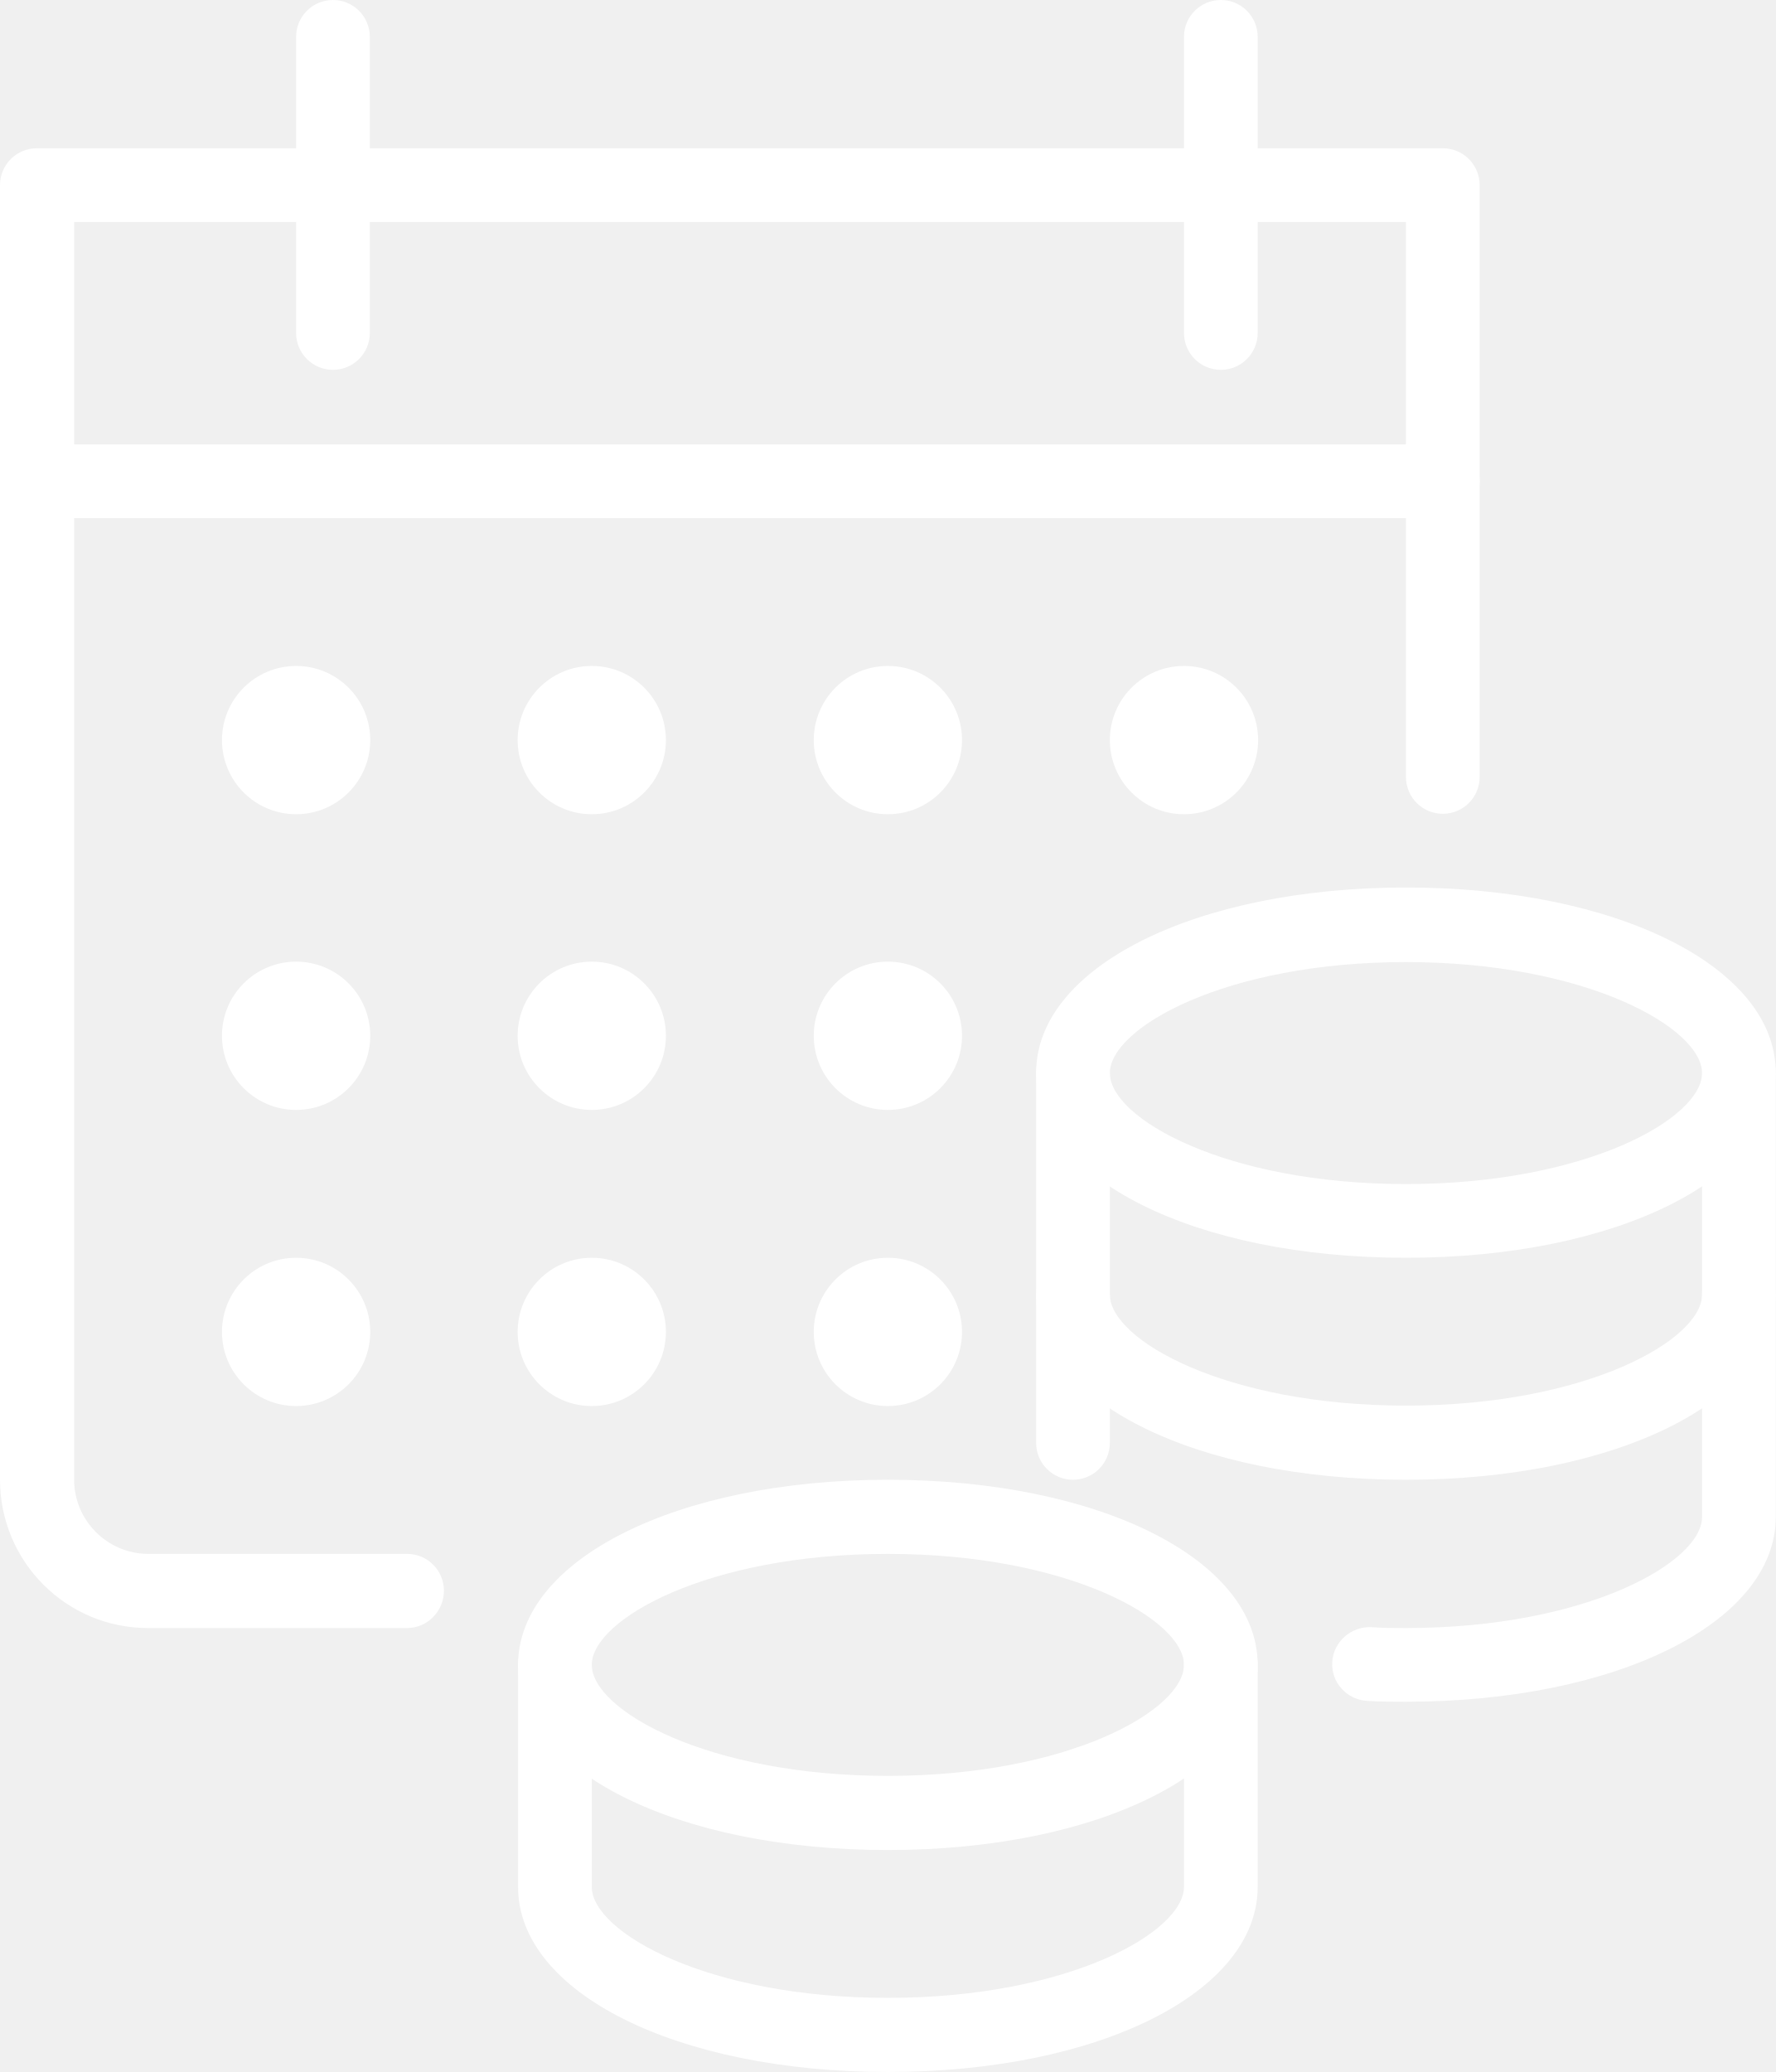
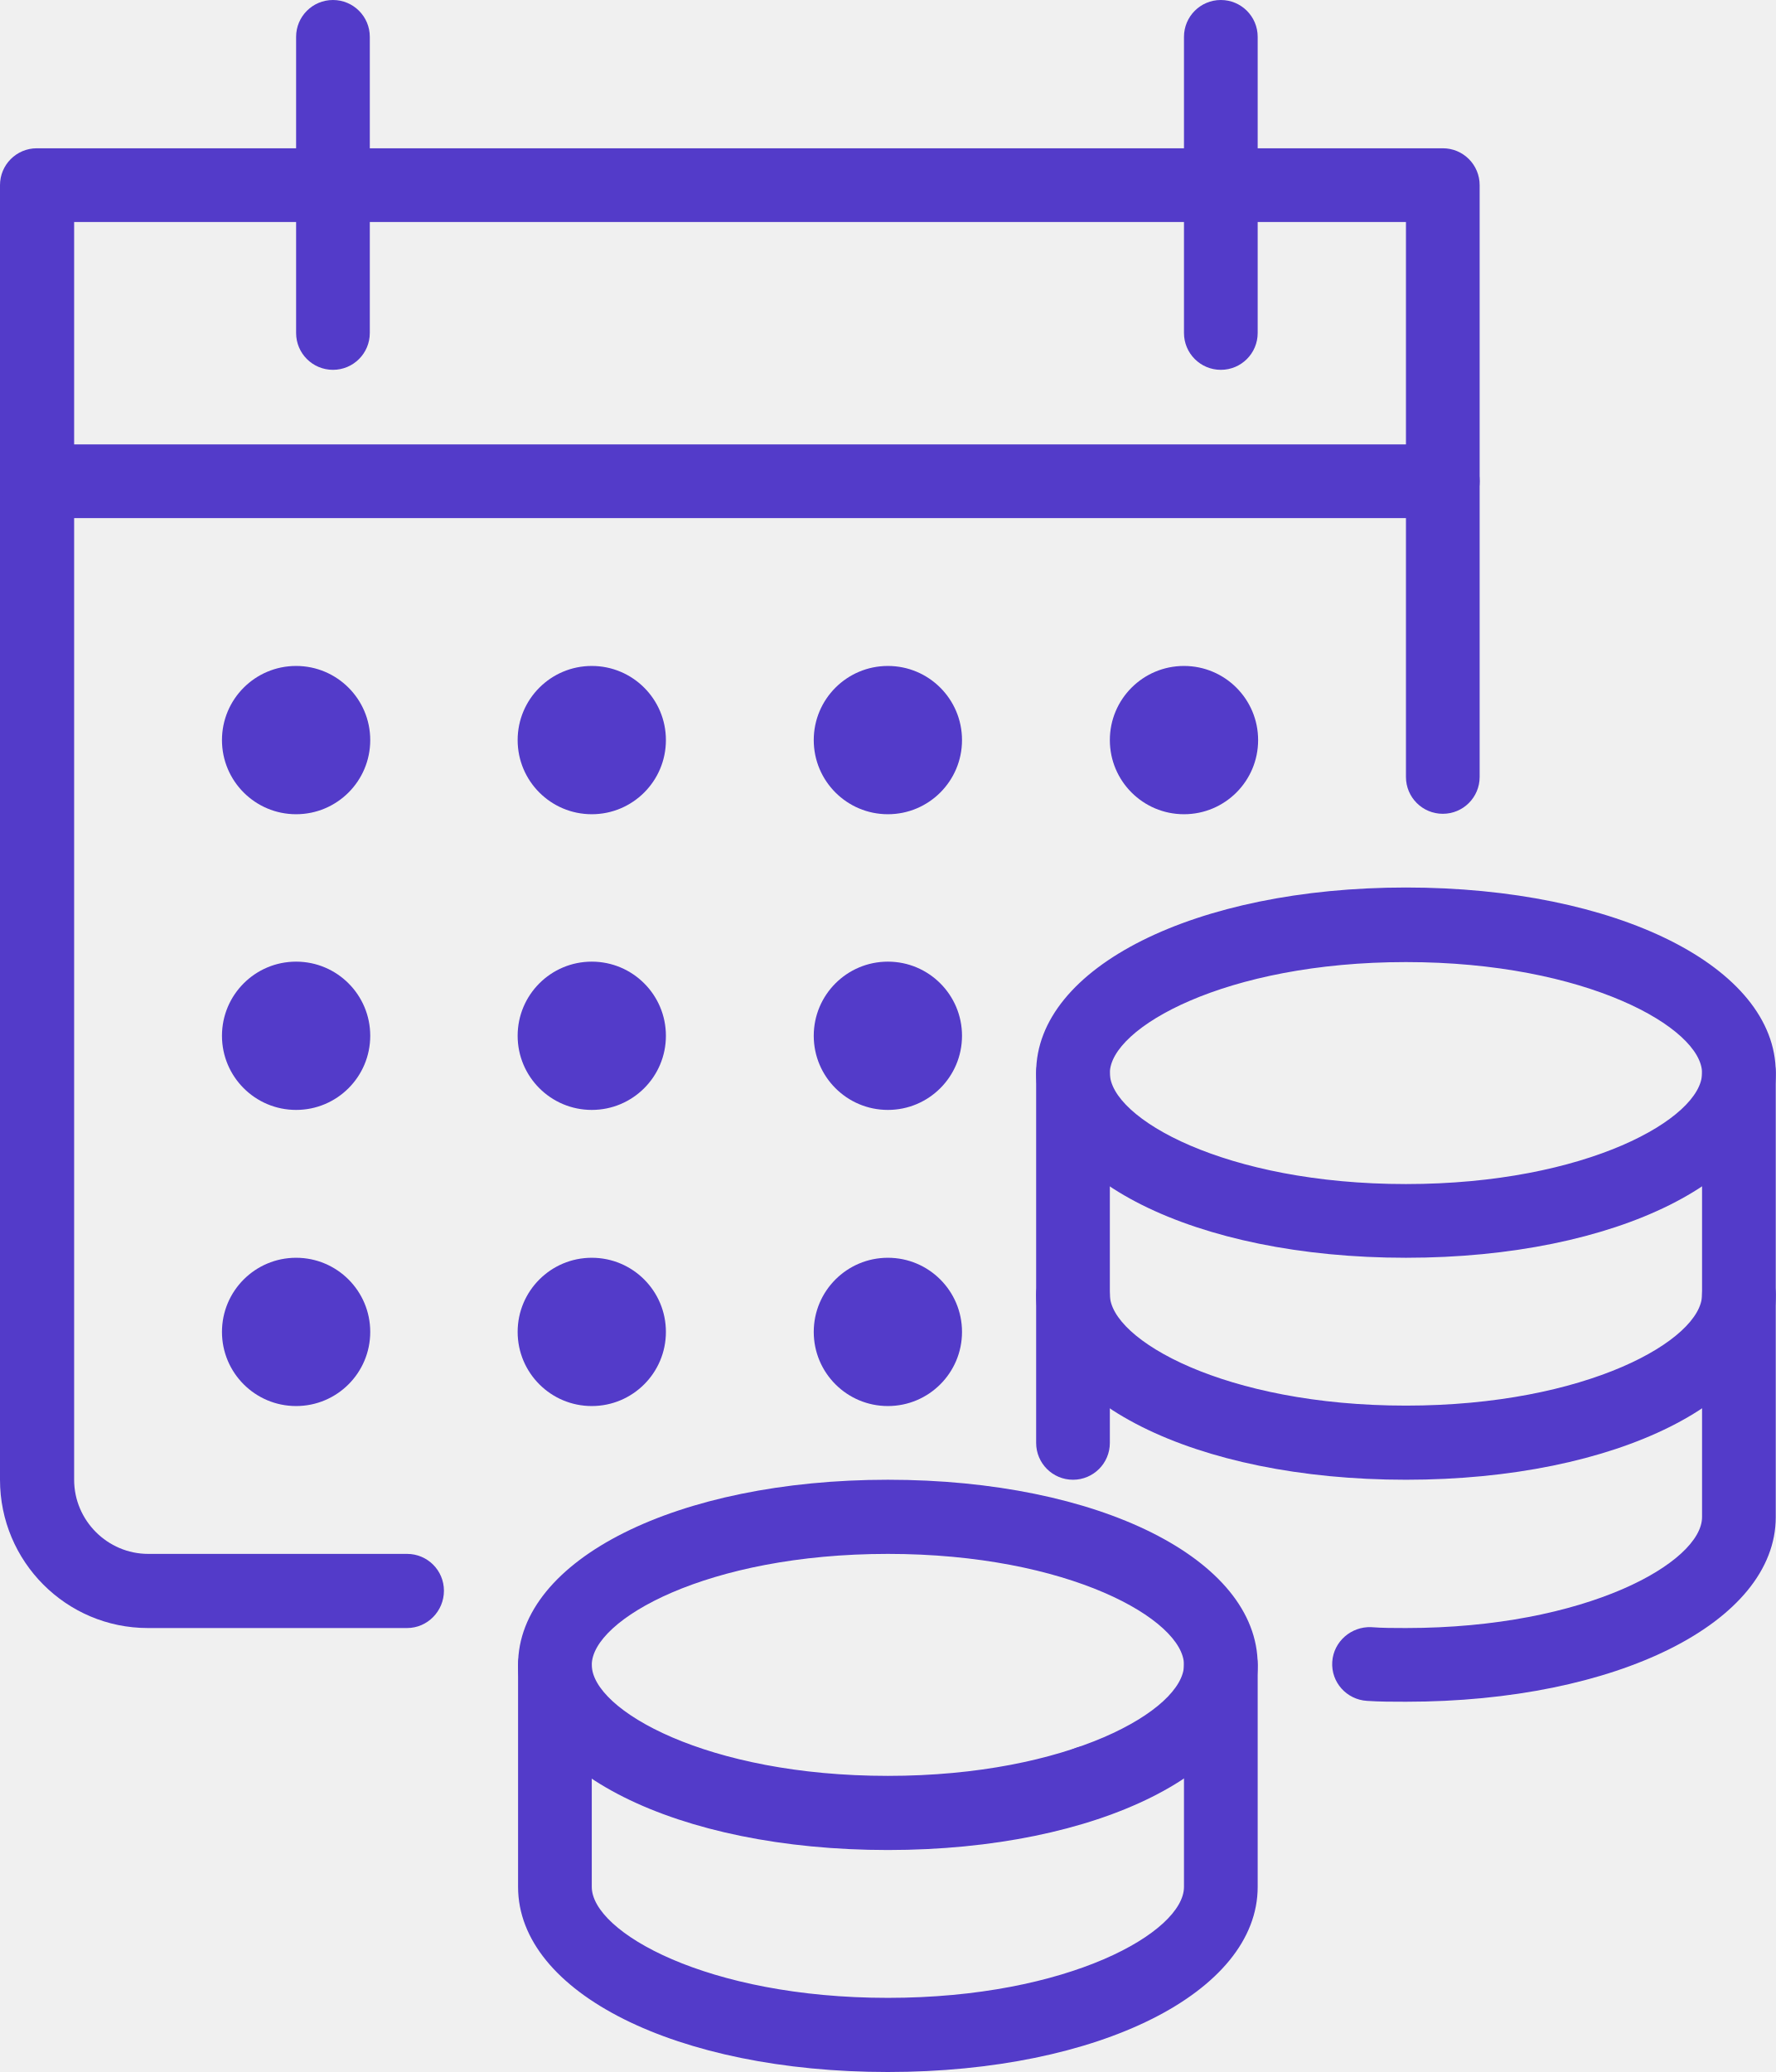
<svg xmlns="http://www.w3.org/2000/svg" version="1.1" id="Image" x="0px" y="0px" viewBox="0 0 409.6 477.9" style="enable-background:new 0 0 409.6 477.9;" xml:space="preserve">
  <style type="text/css">
- 	.st0{fill:#ffffff;}
+ 	.st0{fill:#533bc9;}
</style>
  <g>
    <g>
      <g>
        <path class="st0" d="M324.3,290.1c-48.7,0-85.3-18.3-85.3-42.7c0-24.3,36.7-42.7,85.3-42.7s85.3,18.3,85.3,42.7     S372.9,290.1,324.3,290.1z M324.3,221.9c-41.7,0-68.3,15.2-68.3,25.6s26.6,25.6,68.3,25.6s68.3-15.2,68.3-25.6     S365.9,221.9,324.3,221.9z" />
      </g>
      <g>
        <path class="st0" d="M324.3,341.3c-48.7,0-85.3-18.3-85.3-42.7c0-4.7,3.8-8.5,8.5-8.5c4.7,0,8.5,3.8,8.5,8.5     c0,10.4,26.6,25.6,68.3,25.6s68.3-15.2,68.3-25.6c0-4.7,3.8-8.5,8.5-8.5s8.5,3.8,8.5,8.5C409.6,323,372.9,341.3,324.3,341.3z" />
      </g>
      <g>
        <path class="st0" d="M247.5,341.3c-4.7,0-8.5-3.8-8.5-8.5v-85.3c0-4.7,3.8-8.5,8.5-8.5c4.7,0,8.5,3.8,8.5,8.5v85.3     C256,337.5,252.2,341.3,247.5,341.3z" />
      </g>
      <g>
        <path class="st0" d="M324.3,392.5c-3.1,0-6.1,0-9-0.2c-4.7-0.3-8.3-4.3-8-9c0.3-4.7,4.4-8.2,9-8c2.6,0.2,5.2,0.2,8,0.2     c41.7,0,68.3-15.2,68.3-25.6V247.5c0-4.7,3.8-8.5,8.5-8.5s8.5,3.8,8.5,8.5v102.4C409.6,374.2,372.9,392.5,324.3,392.5     L324.3,392.5z" />
      </g>
      <g>
        <path class="st0" d="M250.9,419.8c-4.7,0-8.5-3.7-8.5-8.4v-0.2c0-4.7,3.8-8.5,8.5-8.5c4.7,0,8.5,3.8,8.5,8.5     S255.6,419.8,250.9,419.8L250.9,419.8z" />
      </g>
      <g>
        <path class="st0" d="M204.8,426.7c-48.7,0-85.3-18.3-85.3-42.7c0-24.3,36.7-42.7,85.3-42.7s85.3,18.3,85.3,42.7     C290.1,408.3,253.5,426.7,204.8,426.7z M204.8,358.4c-41.7,0-68.3,15.2-68.3,25.6s26.6,25.6,68.3,25.6s68.3-15.2,68.3-25.6     S246.5,358.4,204.8,358.4z" />
      </g>
      <g>
        <path class="st0" d="M204.8,477.9c-48.7,0-85.3-18.3-85.3-42.7V384c0-4.7,3.8-8.5,8.5-8.5c4.7,0,8.5,3.8,8.5,8.5v51.2     c0,10.4,26.6,25.6,68.3,25.6s68.3-15.2,68.3-25.6V384c0-4.7,3.8-8.5,8.5-8.5s8.5,3.8,8.5,8.5v51.2     C290.1,459.5,253.5,477.9,204.8,477.9z" />
      </g>
    </g>
    <g>
      <circle class="st0" cx="68.3" cy="170.7" r="17.1" />
    </g>
    <g>
      <circle class="st0" cx="136.5" cy="170.7" r="17.1" />
    </g>
    <g>
      <circle class="st0" cx="204.8" cy="170.7" r="17.1" />
    </g>
    <g>
      <circle class="st0" cx="273.1" cy="170.7" r="17.1" />
    </g>
    <g>
      <circle class="st0" cx="68.3" cy="238.9" r="17.1" />
    </g>
    <g>
      <circle class="st0" cx="136.5" cy="238.9" r="17.1" />
    </g>
    <g>
      <circle class="st0" cx="204.8" cy="238.9" r="17.1" />
    </g>
    <g>
      <circle class="st0" cx="68.3" cy="307.2" r="17.1" />
    </g>
    <g>
      <circle class="st0" cx="136.5" cy="307.2" r="17.1" />
    </g>
    <g>
      <circle class="st0" cx="204.8" cy="307.2" r="17.1" />
    </g>
    <g>
      <path class="st0" d="M93.9,375.5H34.1C15.3,375.5,0,360.2,0,341.3V42.7c0-4.7,3.8-8.5,8.5-8.5h324.3c4.7,0,8.5,3.8,8.5,8.5v136.5    c0,4.7-3.8,8.5-8.5,8.5s-8.5-3.8-8.5-8.5v-128H17.1v290.1c0,9.4,7.7,17.1,17.1,17.1h59.7c4.7,0,8.5,3.8,8.5,8.5    S98.6,375.5,93.9,375.5z" />
    </g>
    <g>
      <path class="st0" d="M332.8,119.5H8.5c-4.7,0-8.5-3.8-8.5-8.5c0-4.7,3.8-8.5,8.5-8.5h324.3c4.7,0,8.5,3.8,8.5,8.5    C341.3,115.6,337.5,119.5,332.8,119.5z" />
    </g>
    <g>
      <path class="st0" d="M281.6,85.3c-4.7,0-8.5-3.8-8.5-8.5V8.5c0-4.7,3.8-8.5,8.5-8.5s8.5,3.8,8.5,8.5v68.3    C290.1,81.5,286.3,85.3,281.6,85.3z" />
    </g>
    <g>
      <path class="st0" d="M76.8,85.3c-4.7,0-8.5-3.8-8.5-8.5V8.5c0-4.7,3.8-8.5,8.5-8.5s8.5,3.8,8.5,8.5v68.3    C85.3,81.5,81.5,85.3,76.8,85.3z" />
    </g>
  </g>
</svg>
